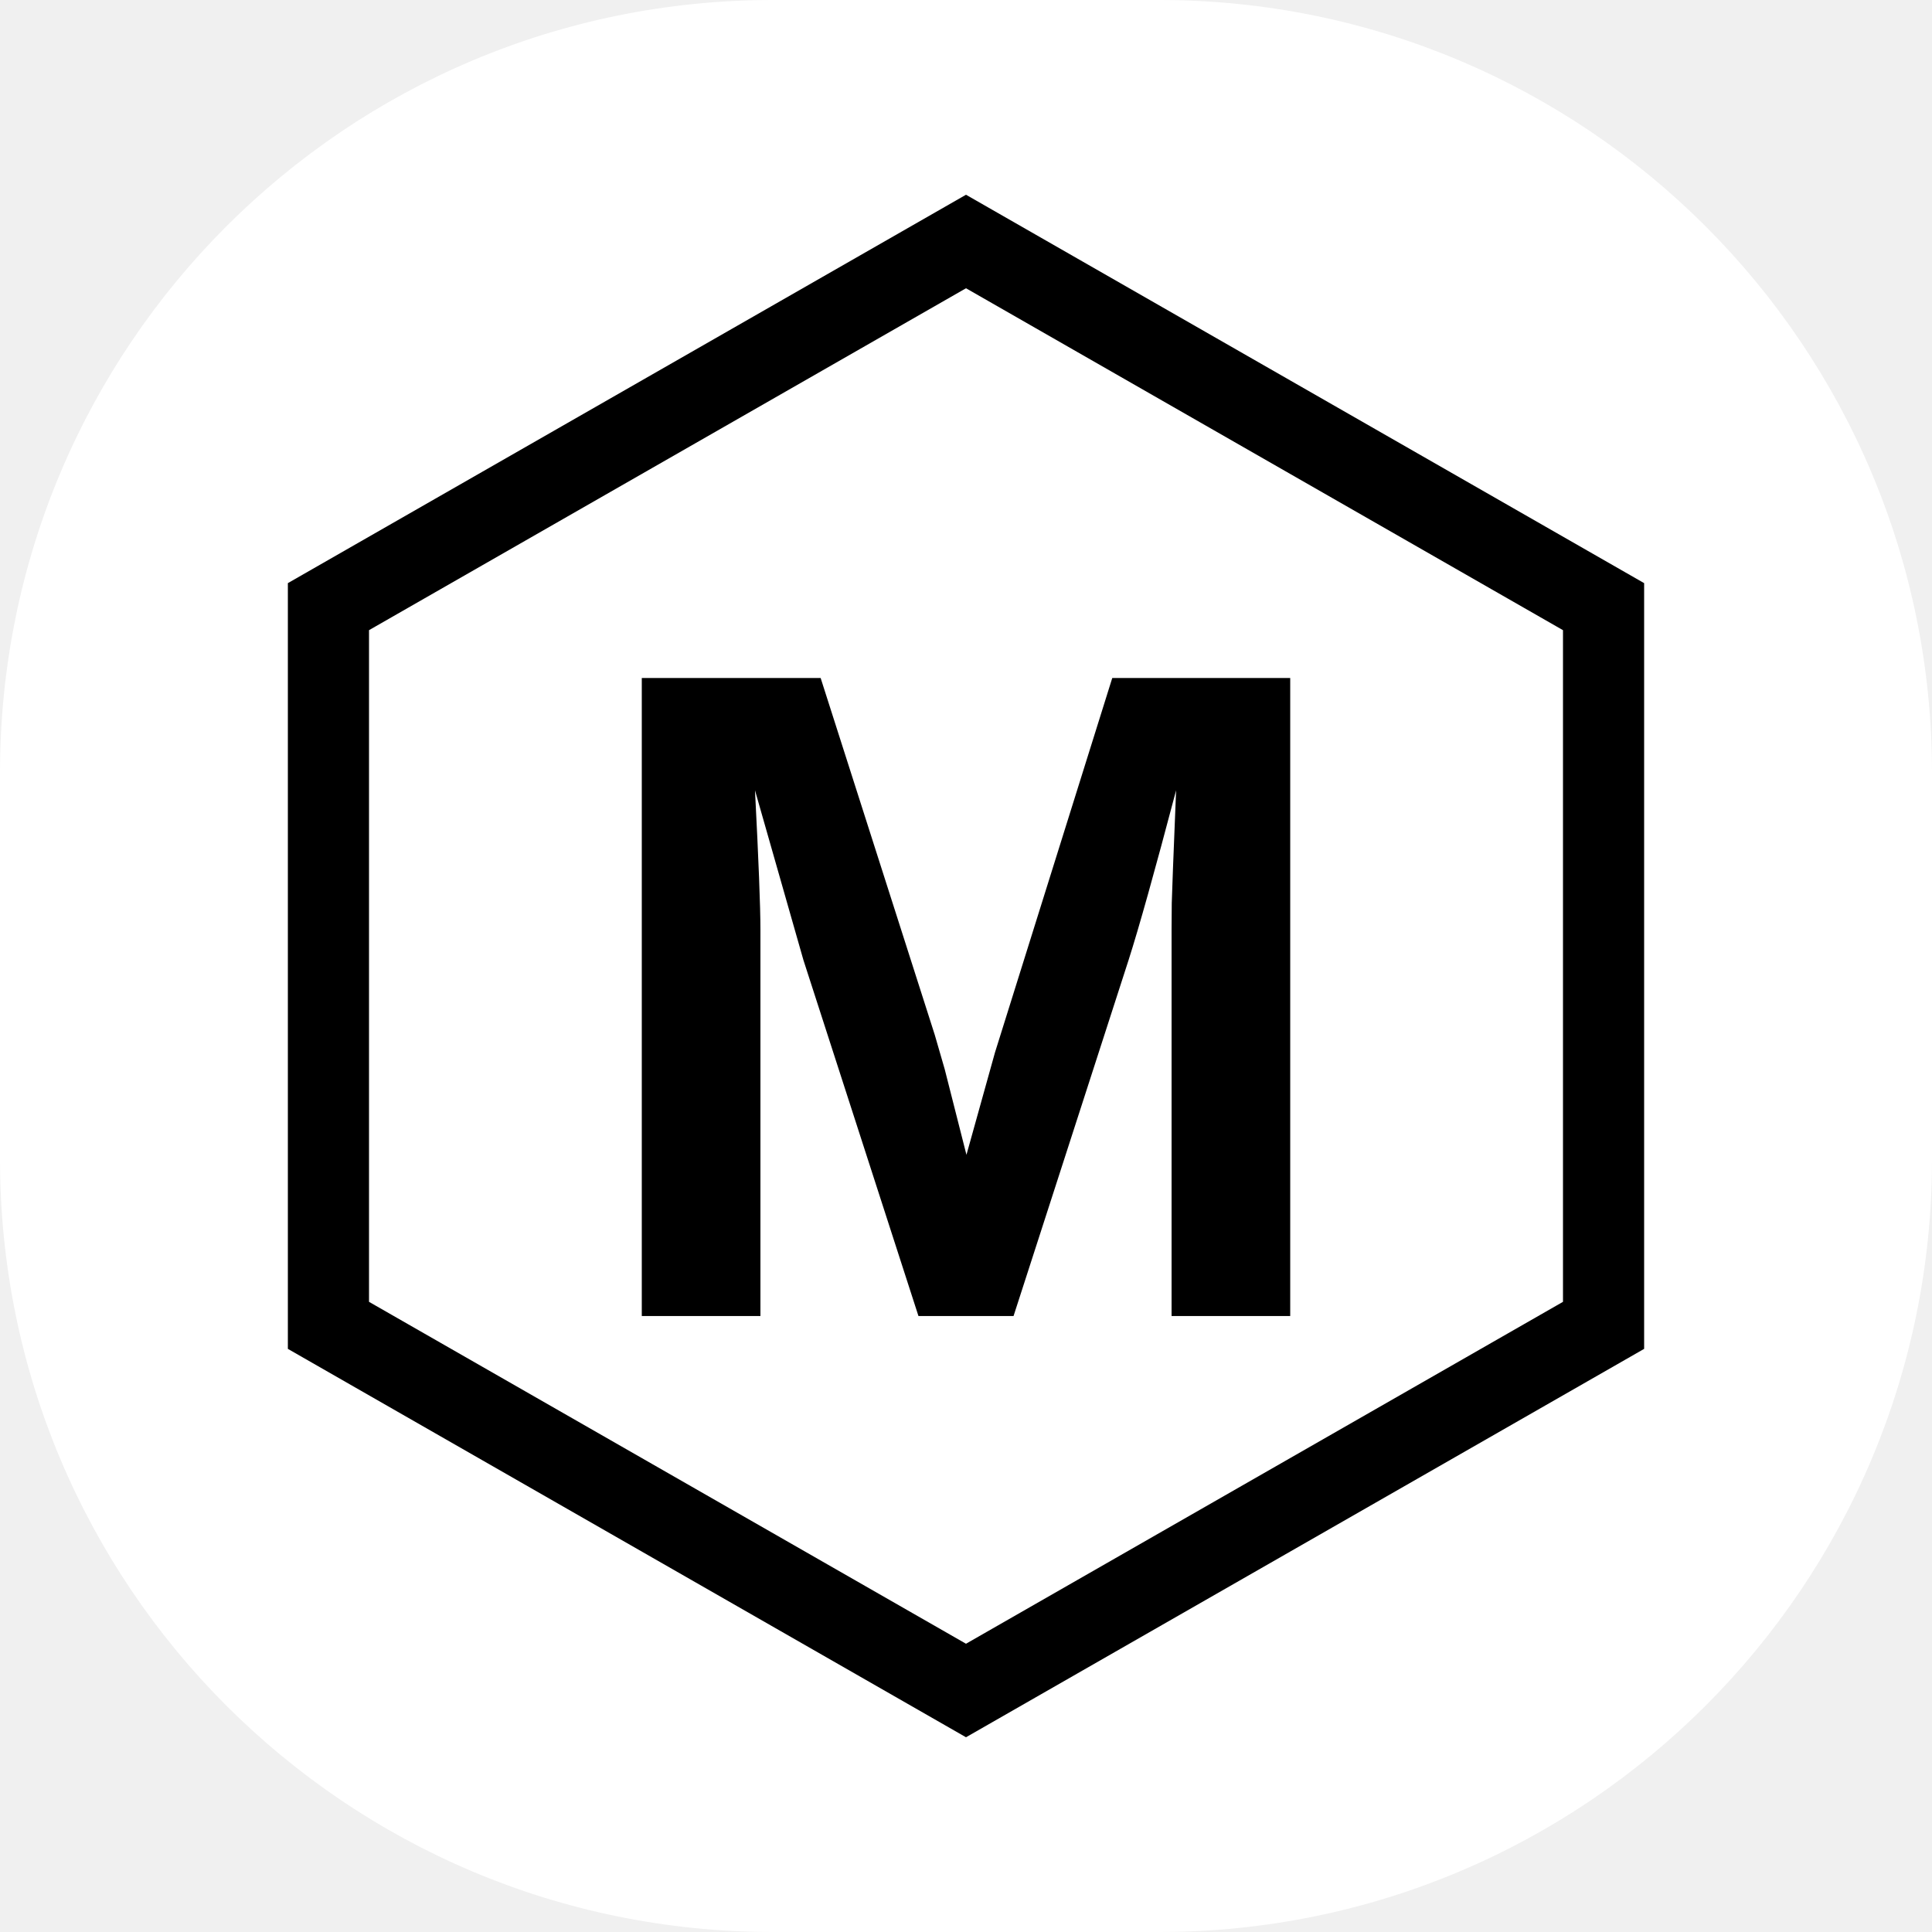
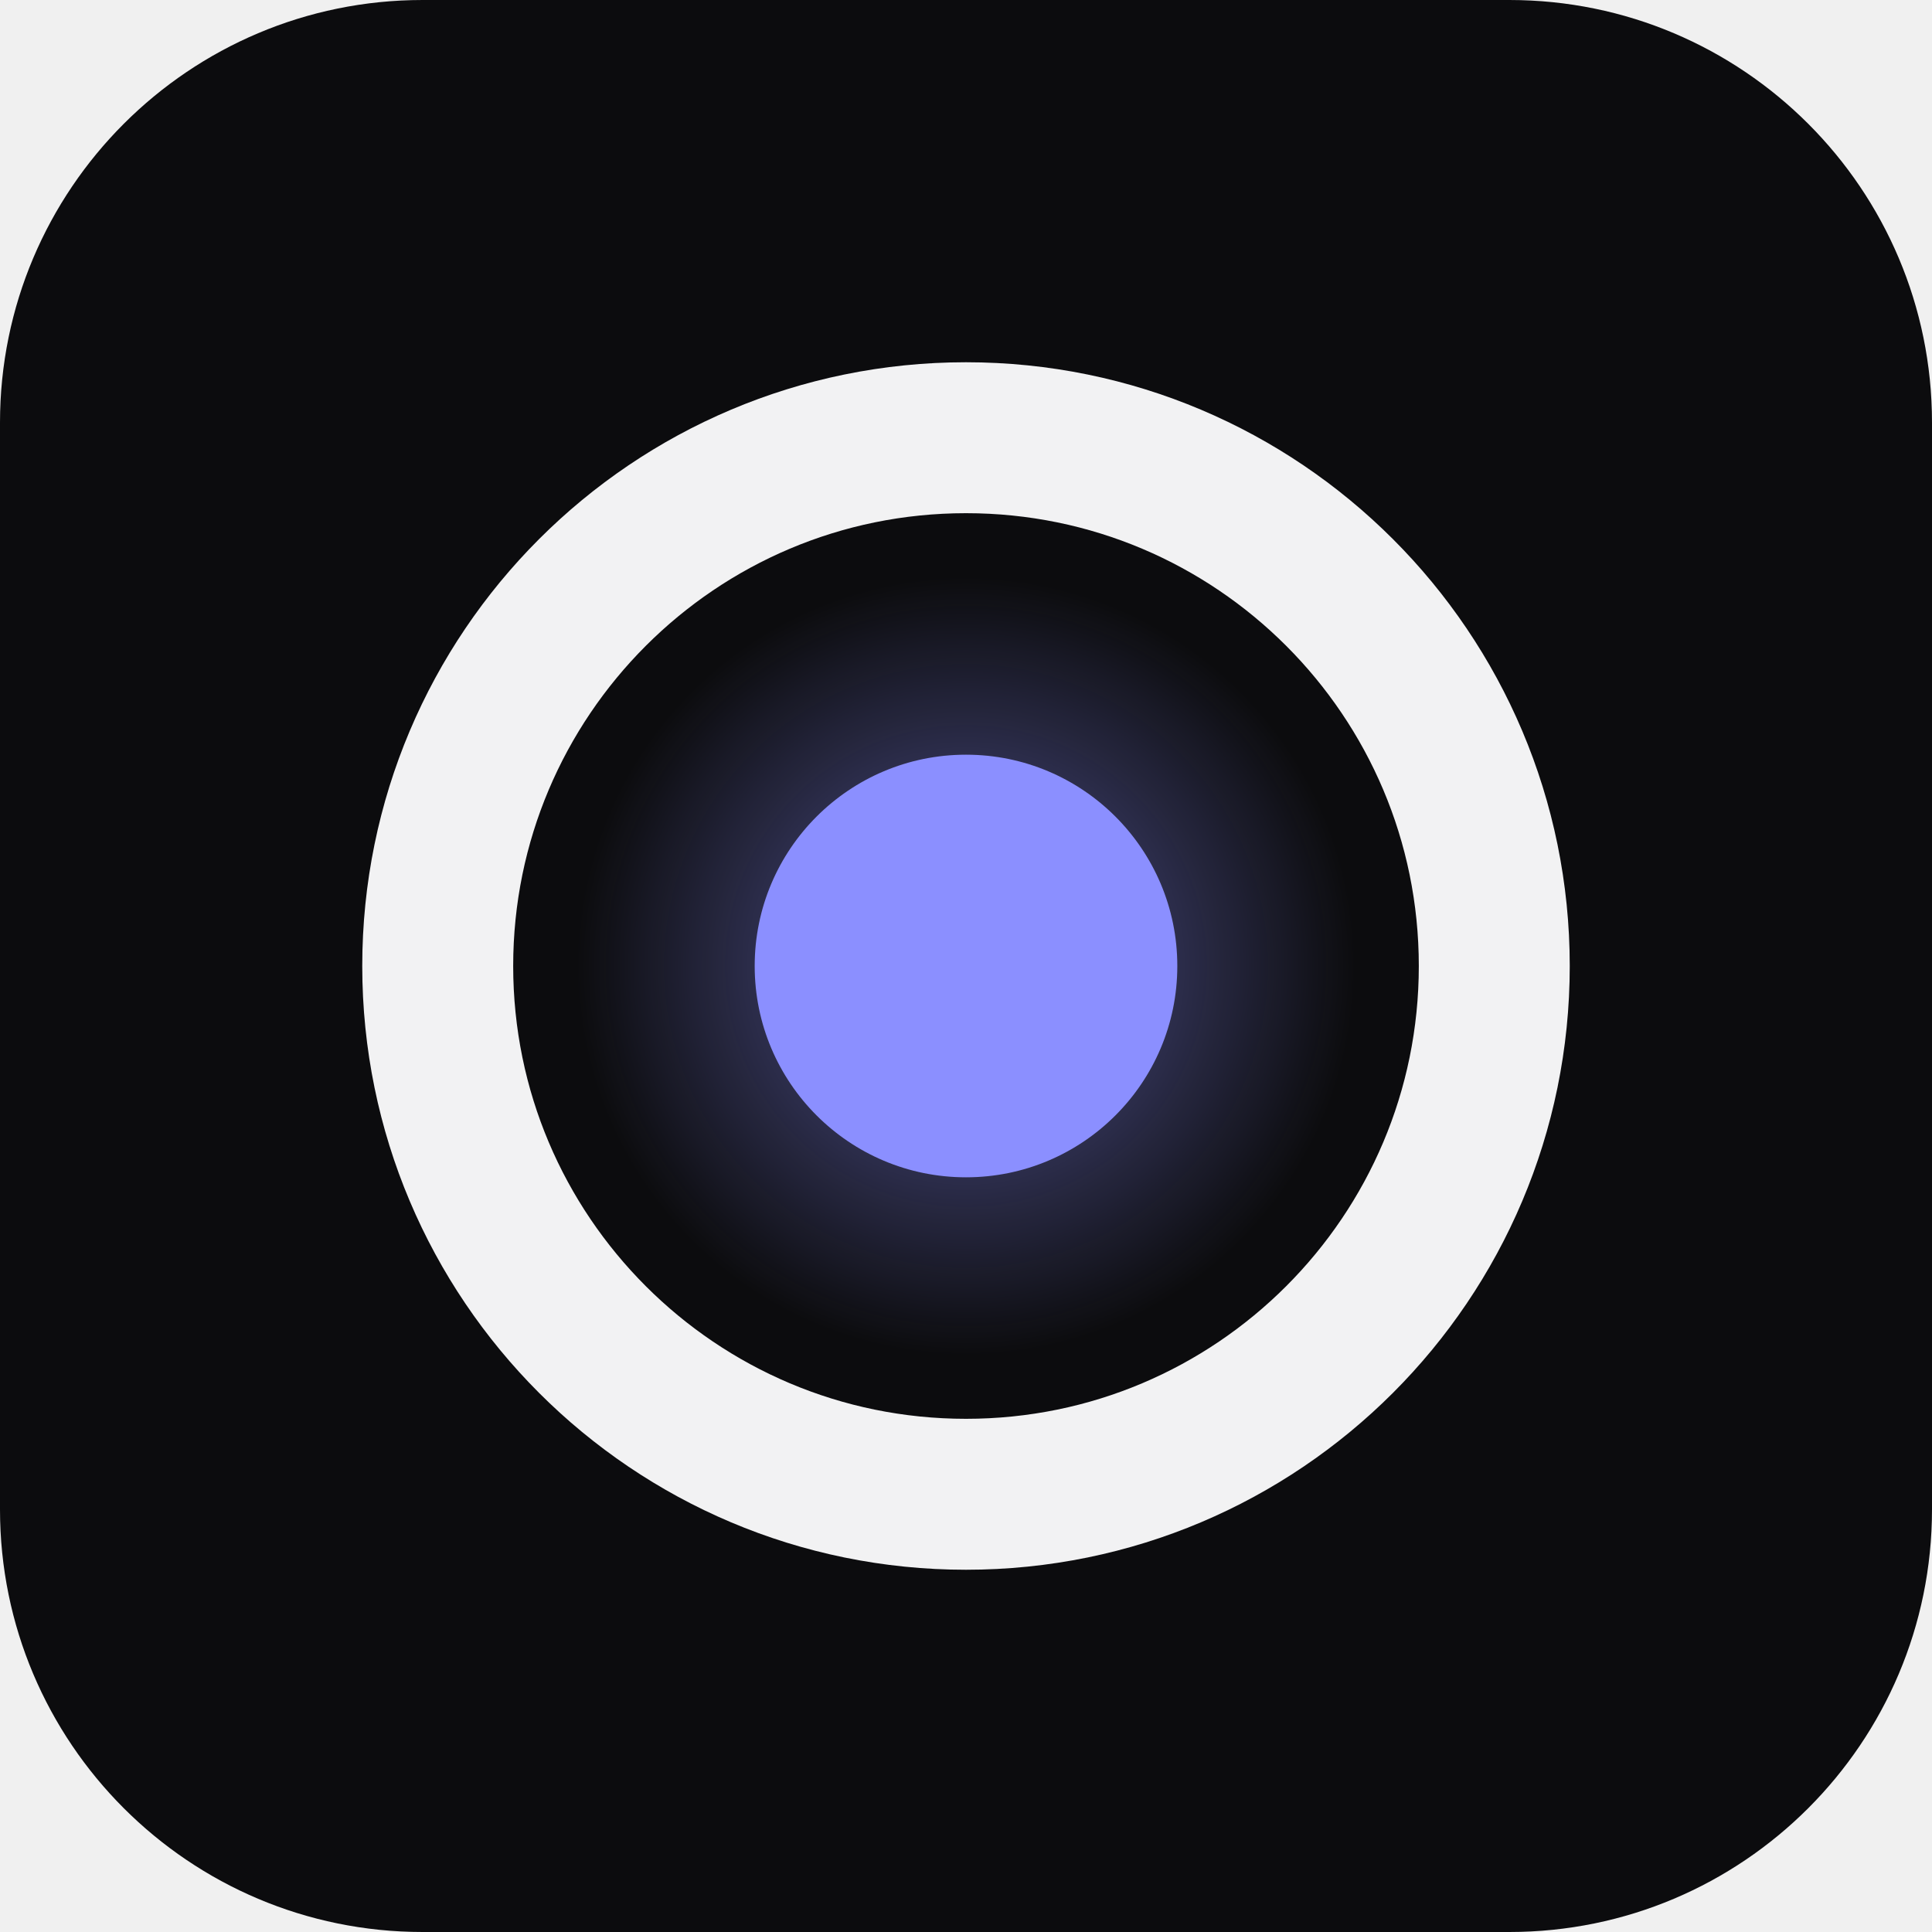
- <svg xmlns="http://www.w3.org/2000/svg" version="1.1" width="1000" height="1000">
-   <style>
-     #light-icon {
-       display: inline;
-     }
-     #dark-icon {
-       display: none;
-     }
- 
-     @media (prefers-color-scheme: dark) {
-       #light-icon {
-         display: none;
-       }
-       #dark-icon {
-         display: inline;
-       }
-     }
-   </style>
-   <g id="light-icon">
-     <svg version="1.1" width="1000" height="1000">
-       <g clip-path="url(#SvgjsClipPath1187)">
-         <rect width="1000" height="1000" fill="#ffffff" />
-         <g transform="matrix(3,0,0,3,50,50)">
-           <svg version="1.1" width="300" height="300">
-             <svg viewBox="0 0 300 300" width="300" height="300">
-               <polygon points="150,25 260,88 260,212 150,275 40,212 40,88" fill="none" stroke="#000000" stroke-width="14" stroke-linejoin="miter" />
-               <text x="150" y="165" fill="#000000" font-family="Arial, sans-serif" font-size="160" font-weight="bold" text-anchor="middle" dominant-baseline="middle">M</text>
-             </svg>
-           </svg>
-         </g>
-       </g>
-       <defs>
-         <clipPath id="SvgjsClipPath1187">
-           <rect width="1000" height="1000" x="0" y="0" rx="400" ry="400" />
-         </clipPath>
-       </defs>
-     </svg>
-   </g>
-   <g id="dark-icon">
-     <svg version="1.1" width="1000" height="1000">
-       <g>
-         <g transform="matrix(3.333333,0,0,3.333333,0,0)" style="filter: invert(100%)">
-           <svg version="1.1" width="300" height="300">
-             <svg viewBox="0 0 300 300" width="300" height="300">
-               <polygon points="150,25 260,88 260,212 150,275 40,212 40,88" fill="none" stroke="#000000" stroke-width="14" stroke-linejoin="miter" />
-               <text x="150" y="165" fill="#000000" font-family="Arial, sans-serif" font-size="160" font-weight="bold" text-anchor="middle" dominant-baseline="middle">M</text>
-             </svg>
-           </svg>
-         </g>
-       </g>
-     </svg>
-   </g>
+ <svg xmlns="http://www.w3.org/2000/svg" viewBox="0 0 64 64" width="64" height="64">
+   <defs>
+     <radialGradient id="glow" cx="50%" cy="50%" r="50%">
+       <stop offset="0" stop-color="#8b8fff" stop-opacity="0.55" />
+       <stop offset="1" stop-color="#8b8fff" stop-opacity="0" />
+     </radialGradient>
+   </defs>
+   <rect width="64" height="64" rx="14" fill="#0c0c0e" />
+   <circle cx="32" cy="32" r="13" fill="url(#glow)" />
+   <circle cx="32" cy="32" r="17.5" fill="none" stroke="#f2f2f3" stroke-width="5" />
+   <circle cx="32" cy="32" r="7" fill="#8b8fff" />
</svg>
